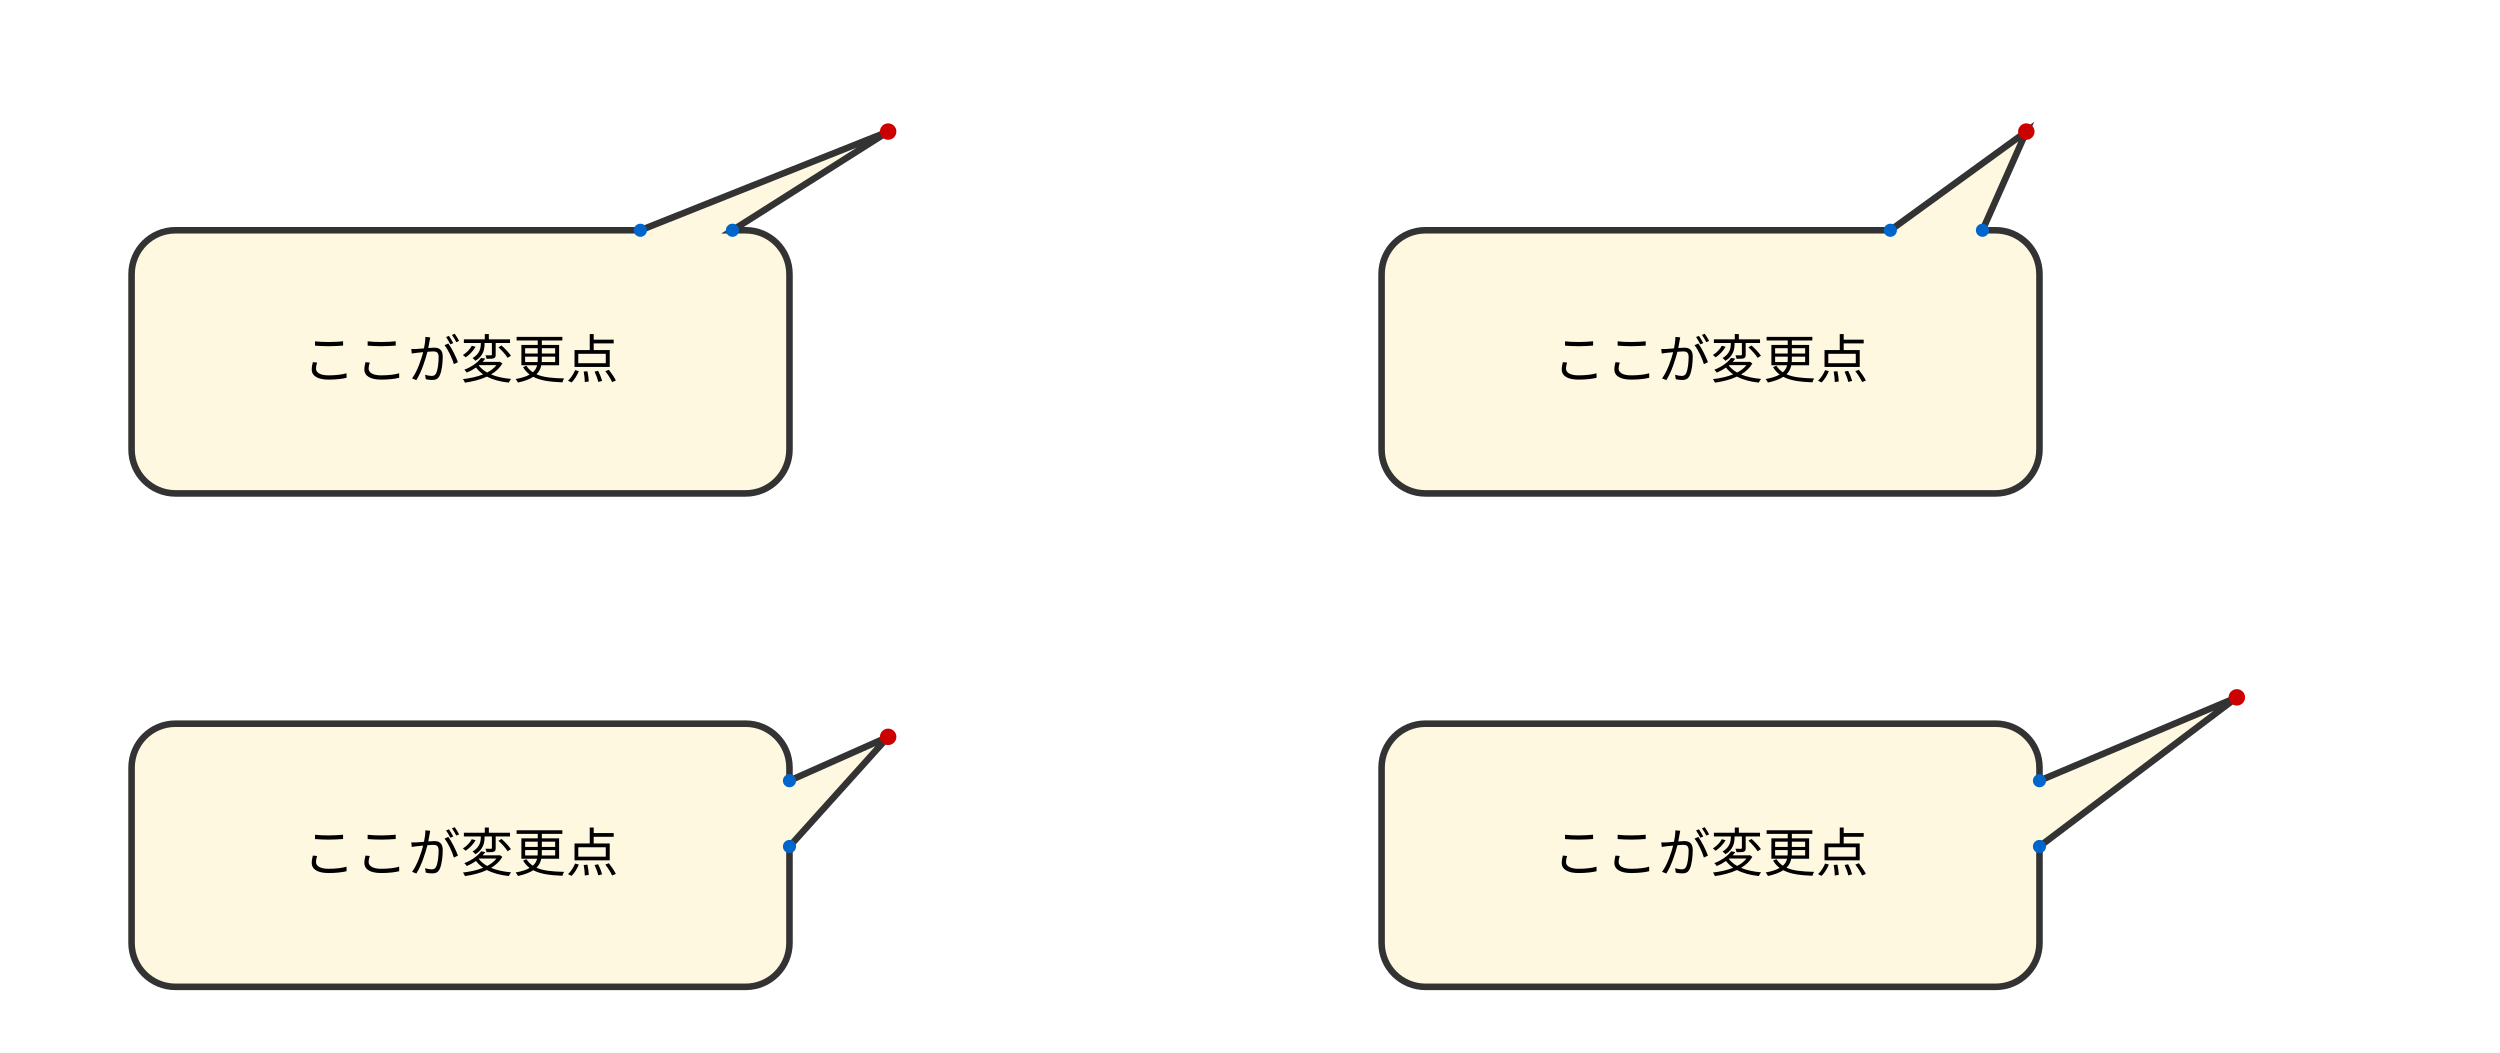
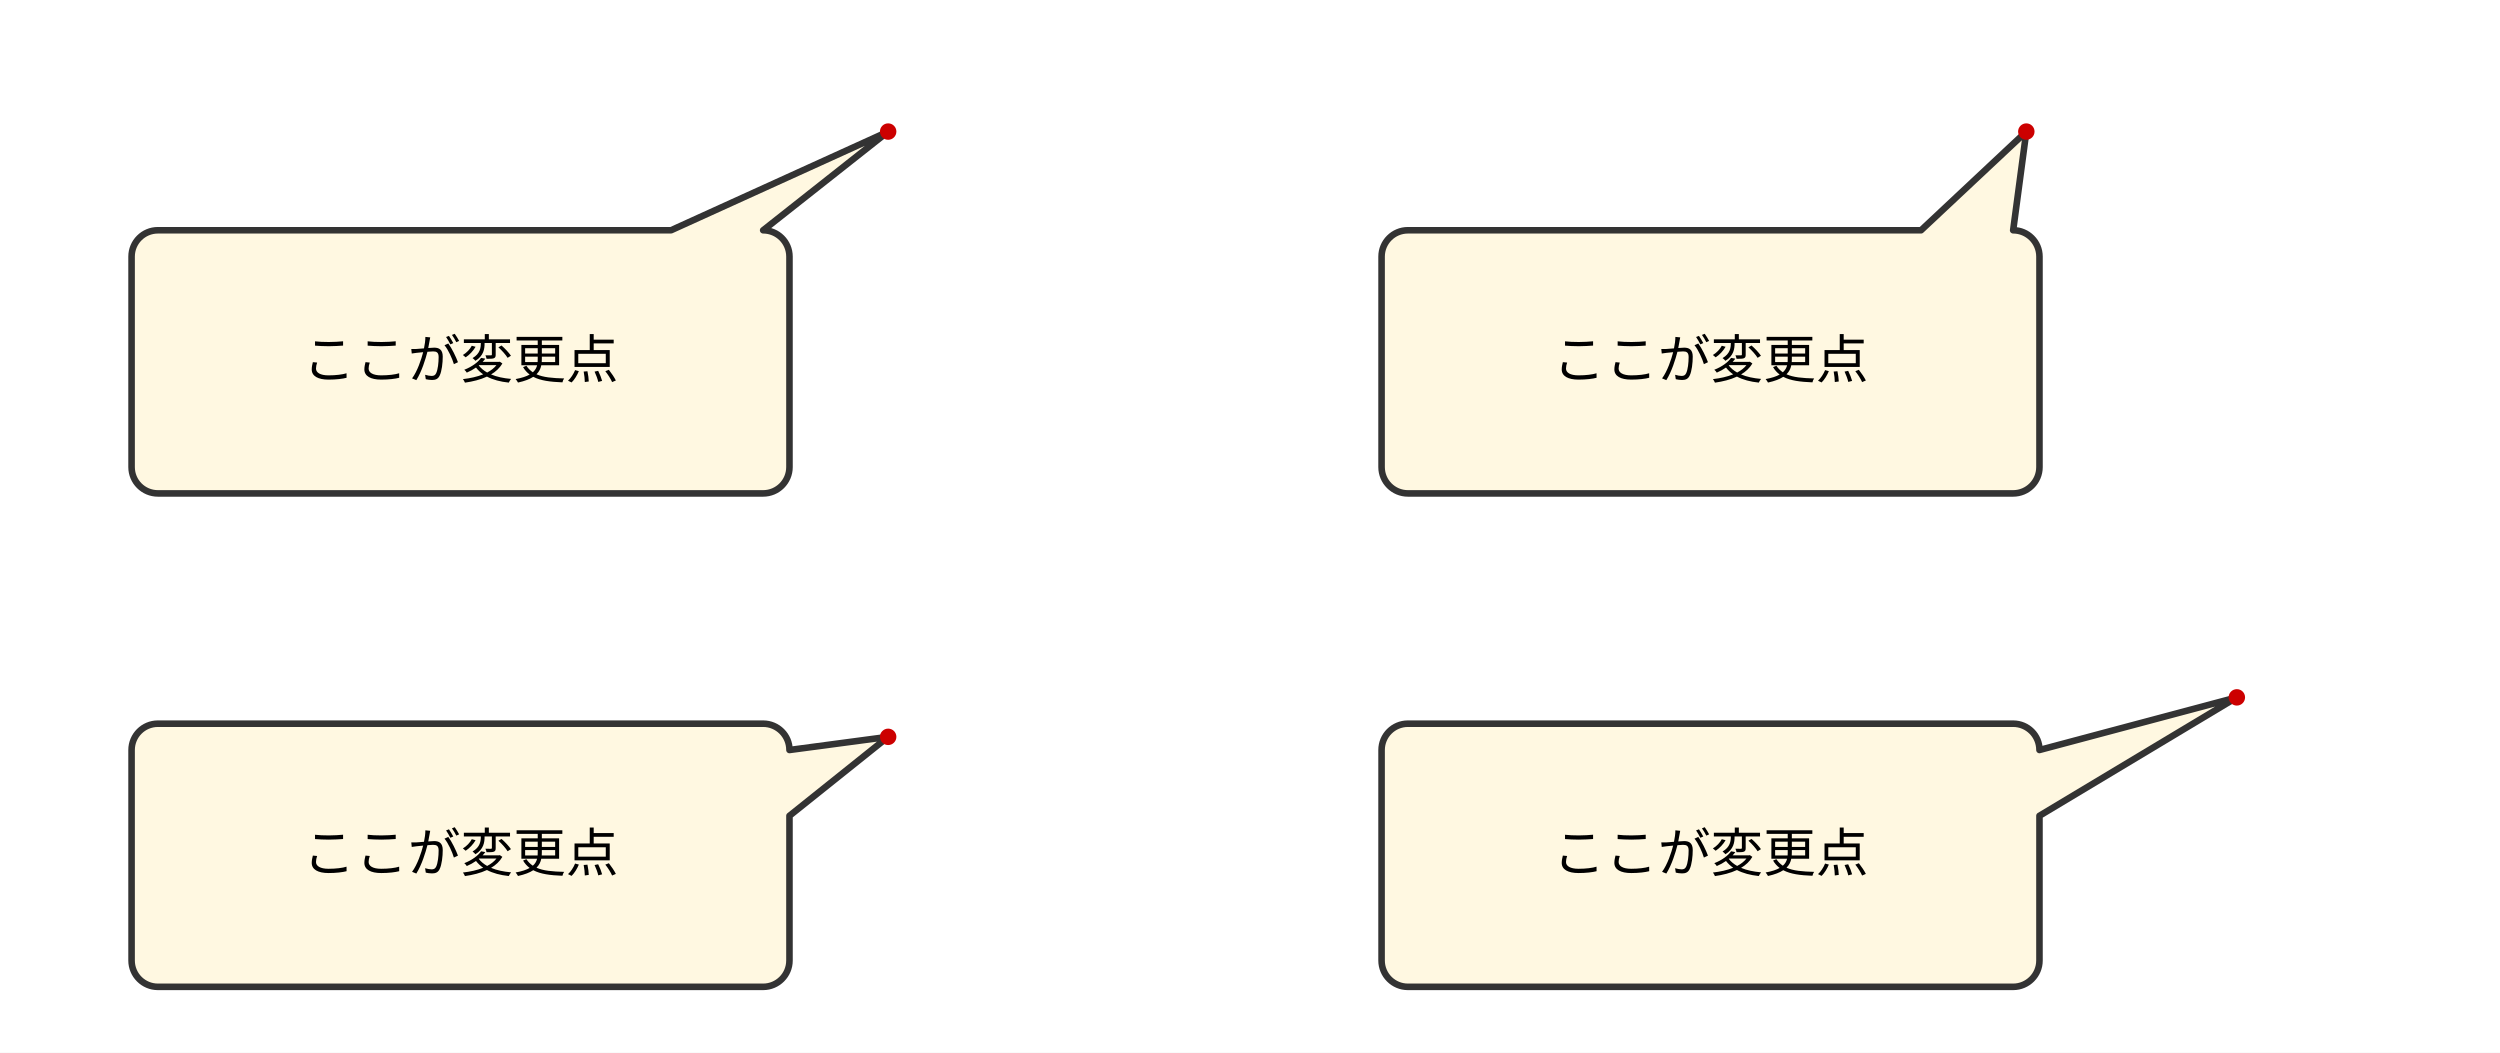
<svg xmlns="http://www.w3.org/2000/svg" viewBox="0 0 760 320" width="760" height="320" font-family="sans-serif" font-size="16">
  <rect width="100%" height="100%" fill="#fff" />
  <g transform="translate(-100 -50)">
-     <path d="M153.33 120L294.67 120L370 90L322.67 120L326.67 120A13.33 13.33 0 0 1 340 133.33L340 186.67A13.33 13.33 0 0 1 326.67 200L153.33 200A13.33 13.33 0 0 1 140 186.67L140 133.33A13.33 13.33 0 0 1 153.33 120Z" fill="#fff8e1" stroke="#333" stroke-width="2" fill-rule="nonzero" />
+     <path d="M148 120L304 120L370 90L332 120H332A8 8 0 0 1 340 128V192A8 8 0 0 1 332 200H148A8 8 0 0 1 140 192V128A8 8 0 0 1 148 120Z" fill="#fff8e1" stroke="#333" stroke-width="2" stroke-linejoin="round" />
    <text x="240" y="165" text-anchor="middle">ここが変更点</text>
    <circle cx="370" cy="90" r="2.5" fill="#c00" />
-     <circle cx="294.667" cy="120" r="2" fill="#06c" />
-     <circle cx="322.667" cy="120" r="2" fill="#06c" />
  </g>
  <g transform="translate(280 -50)">
-     <path d="M153.33 120L294.67 120L336 90L322.67 120L326.67 120A13.33 13.33 0 0 1 340 133.33L340 186.67A13.33 13.33 0 0 1 326.67 200L153.33 200A13.33 13.33 0 0 1 140 186.67L140 133.33A13.33 13.33 0 0 1 153.33 120Z" fill="#fff8e1" stroke="#333" stroke-width="2" fill-rule="nonzero" />
+     <path d="M148 120L304 120L336 90L332 120H332A8 8 0 0 1 340 128V192A8 8 0 0 1 332 200H148A8 8 0 0 1 140 192V128A8 8 0 0 1 148 120Z" fill="#fff8e1" stroke="#333" stroke-width="2" stroke-linejoin="round" />
    <text x="240" y="165" text-anchor="middle">ここが変更点</text>
    <circle cx="336" cy="90" r="2.5" fill="#c00" />
-     <circle cx="294.667" cy="120" r="2" fill="#06c" />
-     <circle cx="322.667" cy="120" r="2" fill="#06c" />
  </g>
  <g transform="translate(-100 100)">
-     <path d="M153.33 120L326.67 120A13.33 13.33 0 0 1 340 133.33L340 137.33L370 124L340 157.33L340 186.67A13.33 13.33 0 0 1 326.67 200L153.33 200A13.33 13.33 0 0 1 140 186.67L140 133.33A13.33 13.33 0 0 1 153.33 120Z" fill="#fff8e1" stroke="#333" stroke-width="2" fill-rule="nonzero" />
+     <path d="M148 120H332A8 8 0 0 1 340 128L340 128L370 124L340 148V192A8 8 0 0 1 332 200H148A8 8 0 0 1 140 192V128A8 8 0 0 1 148 120Z" fill="#fff8e1" stroke="#333" stroke-width="2" stroke-linejoin="round" />
    <text x="240" y="165" text-anchor="middle">ここが変更点</text>
    <circle cx="370" cy="124" r="2.5" fill="#c00" />
-     <circle cx="340" cy="137.333" r="2" fill="#06c" />
-     <circle cx="340" cy="157.333" r="2" fill="#06c" />
  </g>
  <g transform="translate(280 100)">
-     <path d="M153.33 120L326.67 120A13.33 13.33 0 0 1 340 133.33L340 137.33L400 112L340 157.33L340 186.67A13.33 13.33 0 0 1 326.67 200L153.33 200A13.33 13.33 0 0 1 140 186.67L140 133.33A13.33 13.33 0 0 1 153.33 120Z" fill="#fff8e1" stroke="#333" stroke-width="2" fill-rule="nonzero" />
+     <path d="M148 120H332A8 8 0 0 1 340 128L340 128L400 112L340 148V192A8 8 0 0 1 332 200H148A8 8 0 0 1 140 192V128A8 8 0 0 1 148 120Z" fill="#fff8e1" stroke="#333" stroke-width="2" stroke-linejoin="round" />
    <text x="240" y="165" text-anchor="middle">ここが変更点</text>
    <circle cx="400" cy="112" r="2.5" fill="#c00" />
-     <circle cx="340" cy="137.333" r="2" fill="#06c" />
-     <circle cx="340" cy="157.333" r="2" fill="#06c" />
  </g>
</svg>
